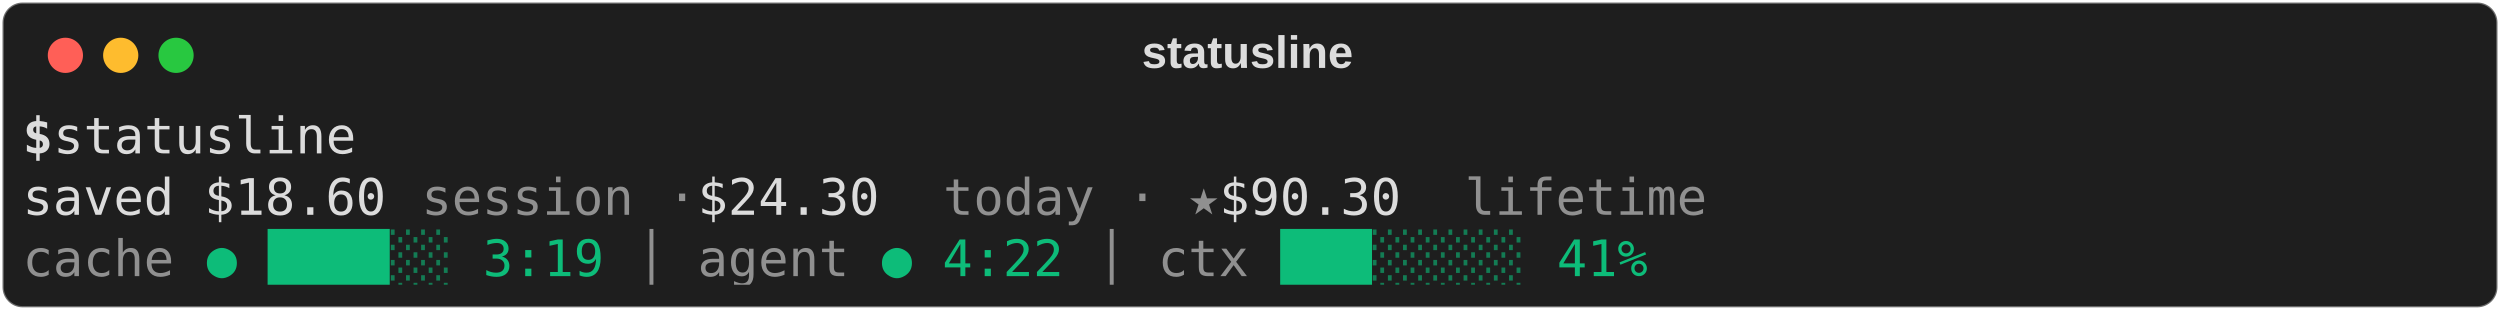
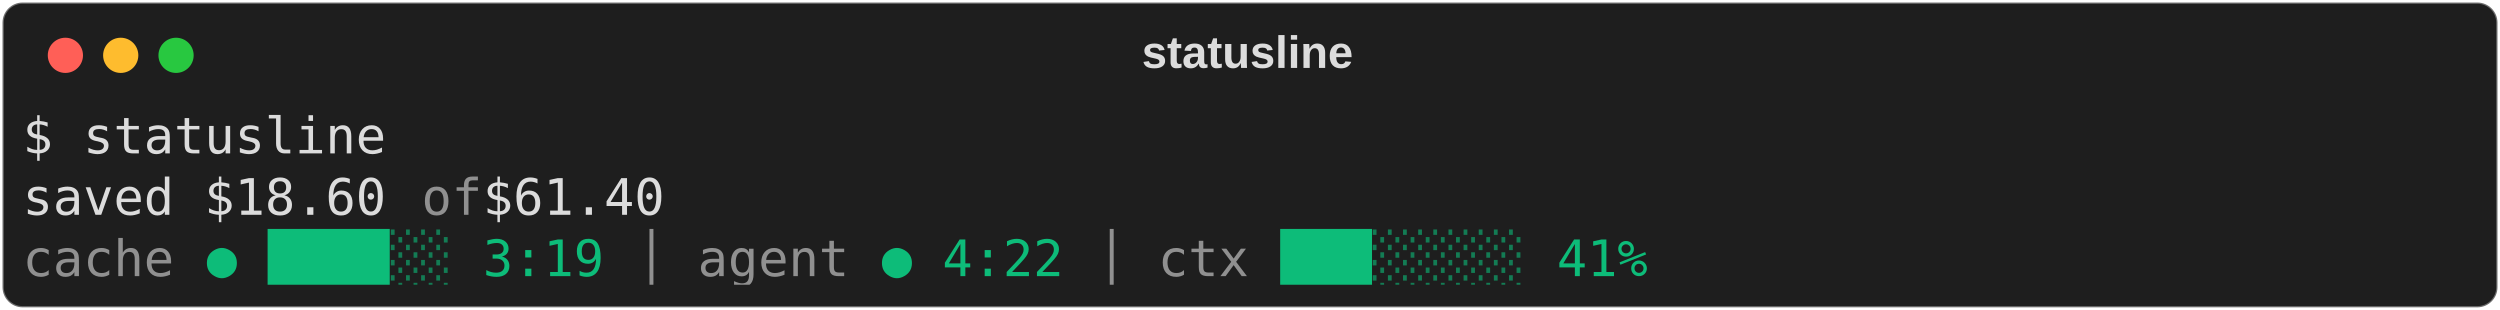
<svg xmlns="http://www.w3.org/2000/svg" class="rich-terminal" viewBox="0 0 994 123.2">
  <style>

    @font-face {
        font-family: "Fira Code";
        src: local("FiraCode-Regular"),
                url("https://cdnjs.cloudflare.com/ajax/libs/firacode/6.2.0/woff2/FiraCode-Regular.woff2") format("woff2"),
                url("https://cdnjs.cloudflare.com/ajax/libs/firacode/6.2.0/woff/FiraCode-Regular.woff") format("woff");
        font-style: normal;
        font-weight: 400;
    }
    @font-face {
        font-family: "Fira Code";
        src: local("FiraCode-Bold"),
                url("https://cdnjs.cloudflare.com/ajax/libs/firacode/6.2.0/woff2/FiraCode-Bold.woff2") format("woff2"),
                url("https://cdnjs.cloudflare.com/ajax/libs/firacode/6.2.0/woff/FiraCode-Bold.woff") format("woff");
        font-style: bold;
        font-weight: 700;
    }

-     .terminal-1943007223-matrix {
+     .terminal-359240026-matrix {
        font-family: Fira Code, monospace;
        font-size: 20px;
        line-height: 24.4px;
        font-variant-east-asian: full-width;
    }

-     .terminal-1943007223-title {
+     .terminal-359240026-title {
        font-size: 18px;
        font-weight: bold;
        font-family: arial;
    }

-     .terminal-1943007223-r1 { fill: #dcdcdc;font-weight: bold }
- .terminal-1943007223-r2 { fill: #dcdcdc }
- .terminal-1943007223-r3 { fill: #909090 }
- .terminal-1943007223-r4 { fill: #0dbc79 }
- .terminal-1943007223-r5 { fill: #137c54 }
+     .terminal-359240026-r1 { fill: #dcdcdc }
+ .terminal-359240026-r2 { fill: #909090 }
+ .terminal-359240026-r3 { fill: #0dbc79 }
+ .terminal-359240026-r4 { fill: #137c54 }
    </style>
  <defs>
-     <clipPath id="terminal-1943007223-clip-terminal">
+     <clipPath id="terminal-359240026-clip-terminal">
      <rect x="0" y="0" width="975.0" height="72.2" />
    </clipPath>
-     <clipPath id="terminal-1943007223-line-0">
+     <clipPath id="terminal-359240026-line-0">
      <rect x="0" y="1.5" width="976" height="24.65" />
    </clipPath>
-     <clipPath id="terminal-1943007223-line-1">
+     <clipPath id="terminal-359240026-line-1">
      <rect x="0" y="25.9" width="976" height="24.65" />
    </clipPath>
  </defs>
  <rect fill="#1e1e1e" stroke="rgba(255,255,255,0.35)" stroke-width="1" x="1" y="1" width="992" height="121.2" rx="8" />
-   <text class="terminal-1943007223-title" fill="#dcdcdc" text-anchor="middle" x="496" y="27">statusline</text>
+   <text class="terminal-359240026-title" fill="#dcdcdc" text-anchor="middle" x="496" y="27">statusline</text>
  <g transform="translate(26,22)">
    <circle cx="0" cy="0" r="7" fill="#ff5f57" />
    <circle cx="22" cy="0" r="7" fill="#febc2e" />
    <circle cx="44" cy="0" r="7" fill="#28c840" />
  </g>
-   <g transform="translate(9, 41)" clip-path="url(#terminal-1943007223-clip-terminal)">
-     <g class="terminal-1943007223-matrix">
-       <text class="terminal-1943007223-r1" x="0" y="20" textLength="12.2" clip-path="url(#terminal-1943007223-line-0)">$</text>
-       <text class="terminal-1943007223-r2" x="12.2" y="20" textLength="134.2" clip-path="url(#terminal-1943007223-line-0)"> statusline</text>
-       <text class="terminal-1943007223-r2" x="976" y="20" textLength="12.2" clip-path="url(#terminal-1943007223-line-0)">
+   <g transform="translate(9, 41)" clip-path="url(#terminal-359240026-clip-terminal)">
+     <g class="terminal-359240026-matrix">
+       <text class="terminal-359240026-r1" x="0" y="20" textLength="146.4" clip-path="url(#terminal-359240026-line-0)">$ statusline</text>
+       <text class="terminal-359240026-r1" x="976" y="20" textLength="12.2" clip-path="url(#terminal-359240026-line-0)">
</text>
-       <text class="terminal-1943007223-r2" x="0" y="44.4" textLength="158.6" clip-path="url(#terminal-1943007223-line-1)">saved $18.60 </text>
-       <text class="terminal-1943007223-r3" x="158.6" y="44.4" textLength="85.4" clip-path="url(#terminal-1943007223-line-1)">session</text>
-       <text class="terminal-1943007223-r3" x="256.2" y="44.4" textLength="12.2" clip-path="url(#terminal-1943007223-line-1)">·</text>
-       <text class="terminal-1943007223-r2" x="268.4" y="44.4" textLength="97.6" clip-path="url(#terminal-1943007223-line-1)"> $24.30 </text>
-       <text class="terminal-1943007223-r3" x="366" y="44.4" textLength="61" clip-path="url(#terminal-1943007223-line-1)">today</text>
-       <text class="terminal-1943007223-r3" x="439.2" y="44.4" textLength="12.2" clip-path="url(#terminal-1943007223-line-1)">·</text>
-       <text class="terminal-1943007223-r3" x="463.6" y="44.4" textLength="12.2" clip-path="url(#terminal-1943007223-line-1)">★</text>
-       <text class="terminal-1943007223-r2" x="475.8" y="44.4" textLength="97.6" clip-path="url(#terminal-1943007223-line-1)"> $90.30 </text>
-       <text class="terminal-1943007223-r3" x="573.4" y="44.4" textLength="97.6" clip-path="url(#terminal-1943007223-line-1)">lifetime</text>
-       <text class="terminal-1943007223-r2" x="976" y="44.4" textLength="12.2" clip-path="url(#terminal-1943007223-line-1)">
+       <text class="terminal-359240026-r1" x="0" y="44.4" textLength="158.6" clip-path="url(#terminal-359240026-line-1)">saved $18.60 </text>
+       <text class="terminal-359240026-r2" x="158.6" y="44.4" textLength="24.4" clip-path="url(#terminal-359240026-line-1)">of</text>
+       <text class="terminal-359240026-r1" x="183" y="44.4" textLength="85.4" clip-path="url(#terminal-359240026-line-1)"> $61.40</text>
+       <text class="terminal-359240026-r1" x="976" y="44.4" textLength="12.2" clip-path="url(#terminal-359240026-line-1)">
</text>
-       <text class="terminal-1943007223-r3" x="0" y="68.8" textLength="61" clip-path="url(#terminal-1943007223-line-2)">cache</text>
-       <text class="terminal-1943007223-r4" x="73.2" y="68.8" textLength="12.2" clip-path="url(#terminal-1943007223-line-2)">●</text>
-       <text class="terminal-1943007223-r4" x="97.6" y="68.8" textLength="48.8" clip-path="url(#terminal-1943007223-line-2)">████</text>
-       <text class="terminal-1943007223-r5" x="146.4" y="68.8" textLength="24.4" clip-path="url(#terminal-1943007223-line-2)">░░</text>
-       <text class="terminal-1943007223-r4" x="183" y="68.8" textLength="48.8" clip-path="url(#terminal-1943007223-line-2)">3:19</text>
-       <text class="terminal-1943007223-r3" x="244" y="68.8" textLength="12.2" clip-path="url(#terminal-1943007223-line-2)">│</text>
-       <text class="terminal-1943007223-r3" x="268.4" y="68.8" textLength="61" clip-path="url(#terminal-1943007223-line-2)">agent</text>
-       <text class="terminal-1943007223-r4" x="341.6" y="68.8" textLength="73.2" clip-path="url(#terminal-1943007223-line-2)">● 4:22</text>
-       <text class="terminal-1943007223-r3" x="427" y="68.8" textLength="12.2" clip-path="url(#terminal-1943007223-line-2)">│</text>
-       <text class="terminal-1943007223-r3" x="451.4" y="68.8" textLength="36.6" clip-path="url(#terminal-1943007223-line-2)">ctx</text>
-       <text class="terminal-1943007223-r4" x="500.2" y="68.8" textLength="36.6" clip-path="url(#terminal-1943007223-line-2)">███</text>
-       <text class="terminal-1943007223-r5" x="536.8" y="68.8" textLength="61" clip-path="url(#terminal-1943007223-line-2)">░░░░░</text>
-       <text class="terminal-1943007223-r4" x="610" y="68.8" textLength="36.6" clip-path="url(#terminal-1943007223-line-2)">41%</text>
-       <text class="terminal-1943007223-r2" x="976" y="68.8" textLength="12.2" clip-path="url(#terminal-1943007223-line-2)">
+       <text class="terminal-359240026-r2" x="0" y="68.8" textLength="61" clip-path="url(#terminal-359240026-line-2)">cache</text>
+       <text class="terminal-359240026-r3" x="73.2" y="68.8" textLength="12.2" clip-path="url(#terminal-359240026-line-2)">●</text>
+       <text class="terminal-359240026-r3" x="97.6" y="68.8" textLength="48.8" clip-path="url(#terminal-359240026-line-2)">████</text>
+       <text class="terminal-359240026-r4" x="146.4" y="68.8" textLength="24.4" clip-path="url(#terminal-359240026-line-2)">░░</text>
+       <text class="terminal-359240026-r3" x="183" y="68.8" textLength="48.8" clip-path="url(#terminal-359240026-line-2)">3:19</text>
+       <text class="terminal-359240026-r2" x="244" y="68.8" textLength="12.2" clip-path="url(#terminal-359240026-line-2)">│</text>
+       <text class="terminal-359240026-r2" x="268.4" y="68.8" textLength="61" clip-path="url(#terminal-359240026-line-2)">agent</text>
+       <text class="terminal-359240026-r3" x="341.6" y="68.8" textLength="73.2" clip-path="url(#terminal-359240026-line-2)">● 4:22</text>
+       <text class="terminal-359240026-r2" x="427" y="68.8" textLength="12.2" clip-path="url(#terminal-359240026-line-2)">│</text>
+       <text class="terminal-359240026-r2" x="451.4" y="68.8" textLength="36.6" clip-path="url(#terminal-359240026-line-2)">ctx</text>
+       <text class="terminal-359240026-r3" x="500.2" y="68.8" textLength="36.6" clip-path="url(#terminal-359240026-line-2)">███</text>
+       <text class="terminal-359240026-r4" x="536.8" y="68.8" textLength="61" clip-path="url(#terminal-359240026-line-2)">░░░░░</text>
+       <text class="terminal-359240026-r3" x="610" y="68.8" textLength="36.6" clip-path="url(#terminal-359240026-line-2)">41%</text>
+       <text class="terminal-359240026-r1" x="976" y="68.8" textLength="12.2" clip-path="url(#terminal-359240026-line-2)">
</text>
    </g>
  </g>
</svg>
